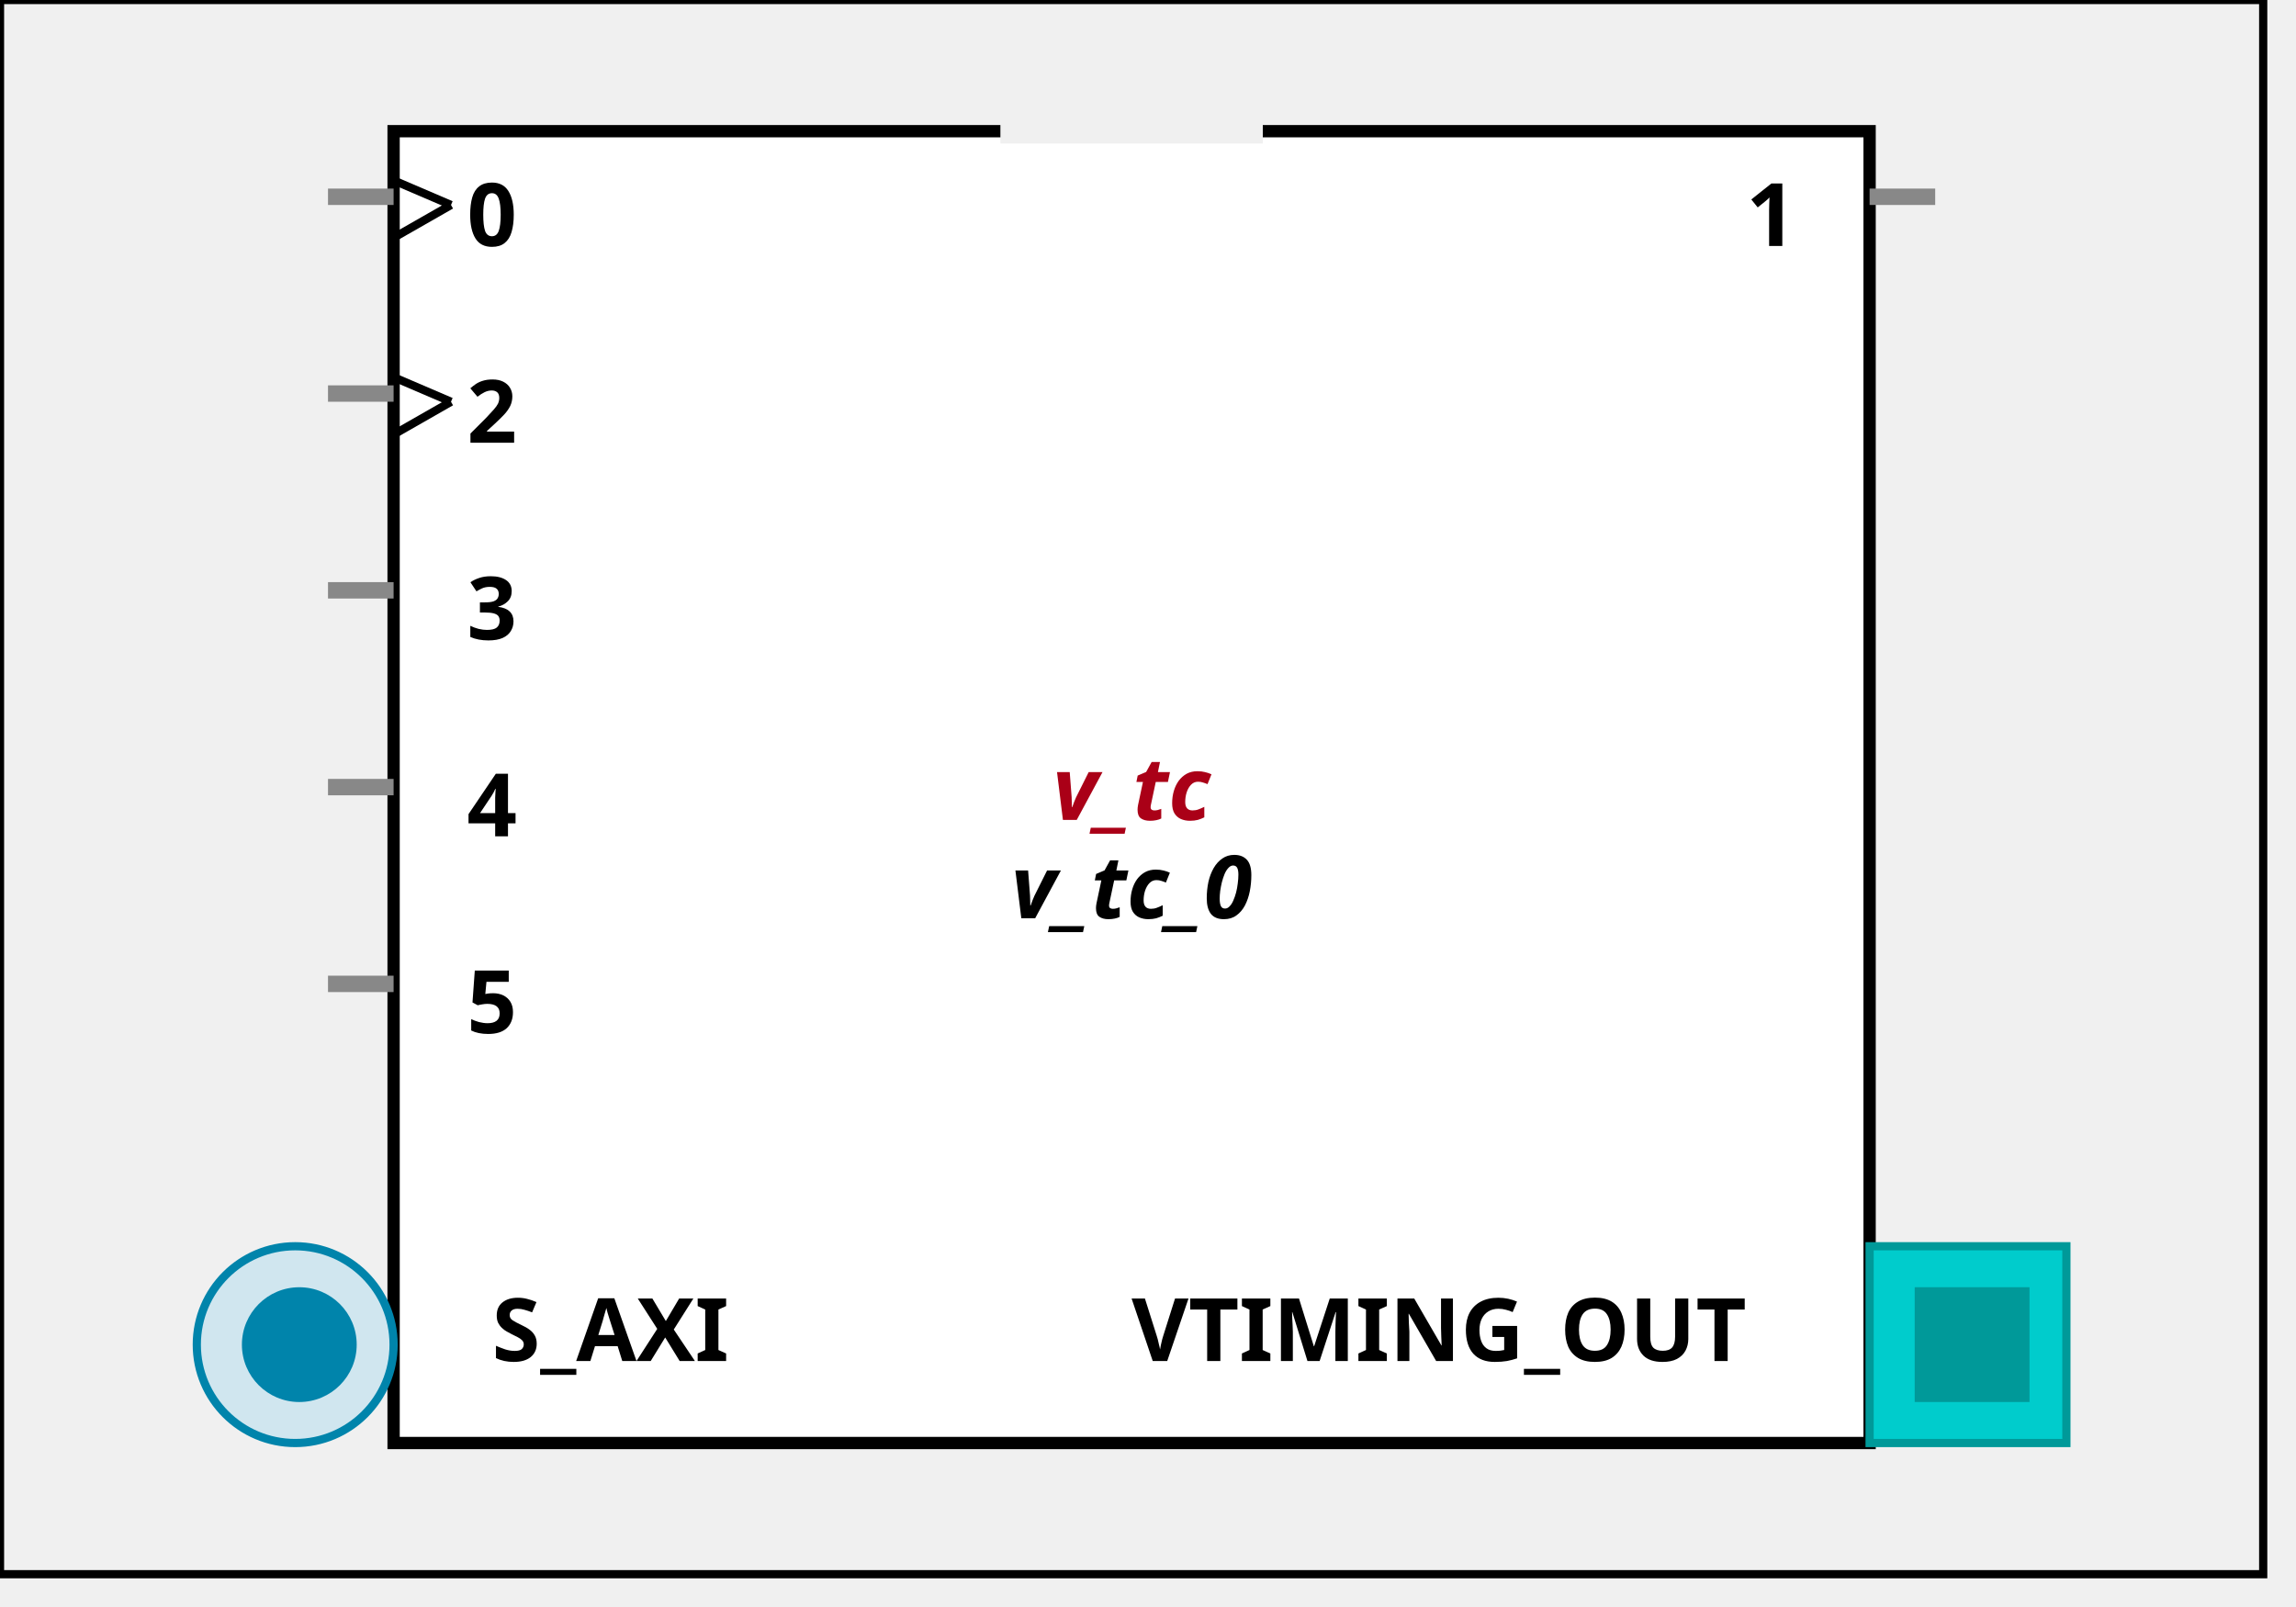
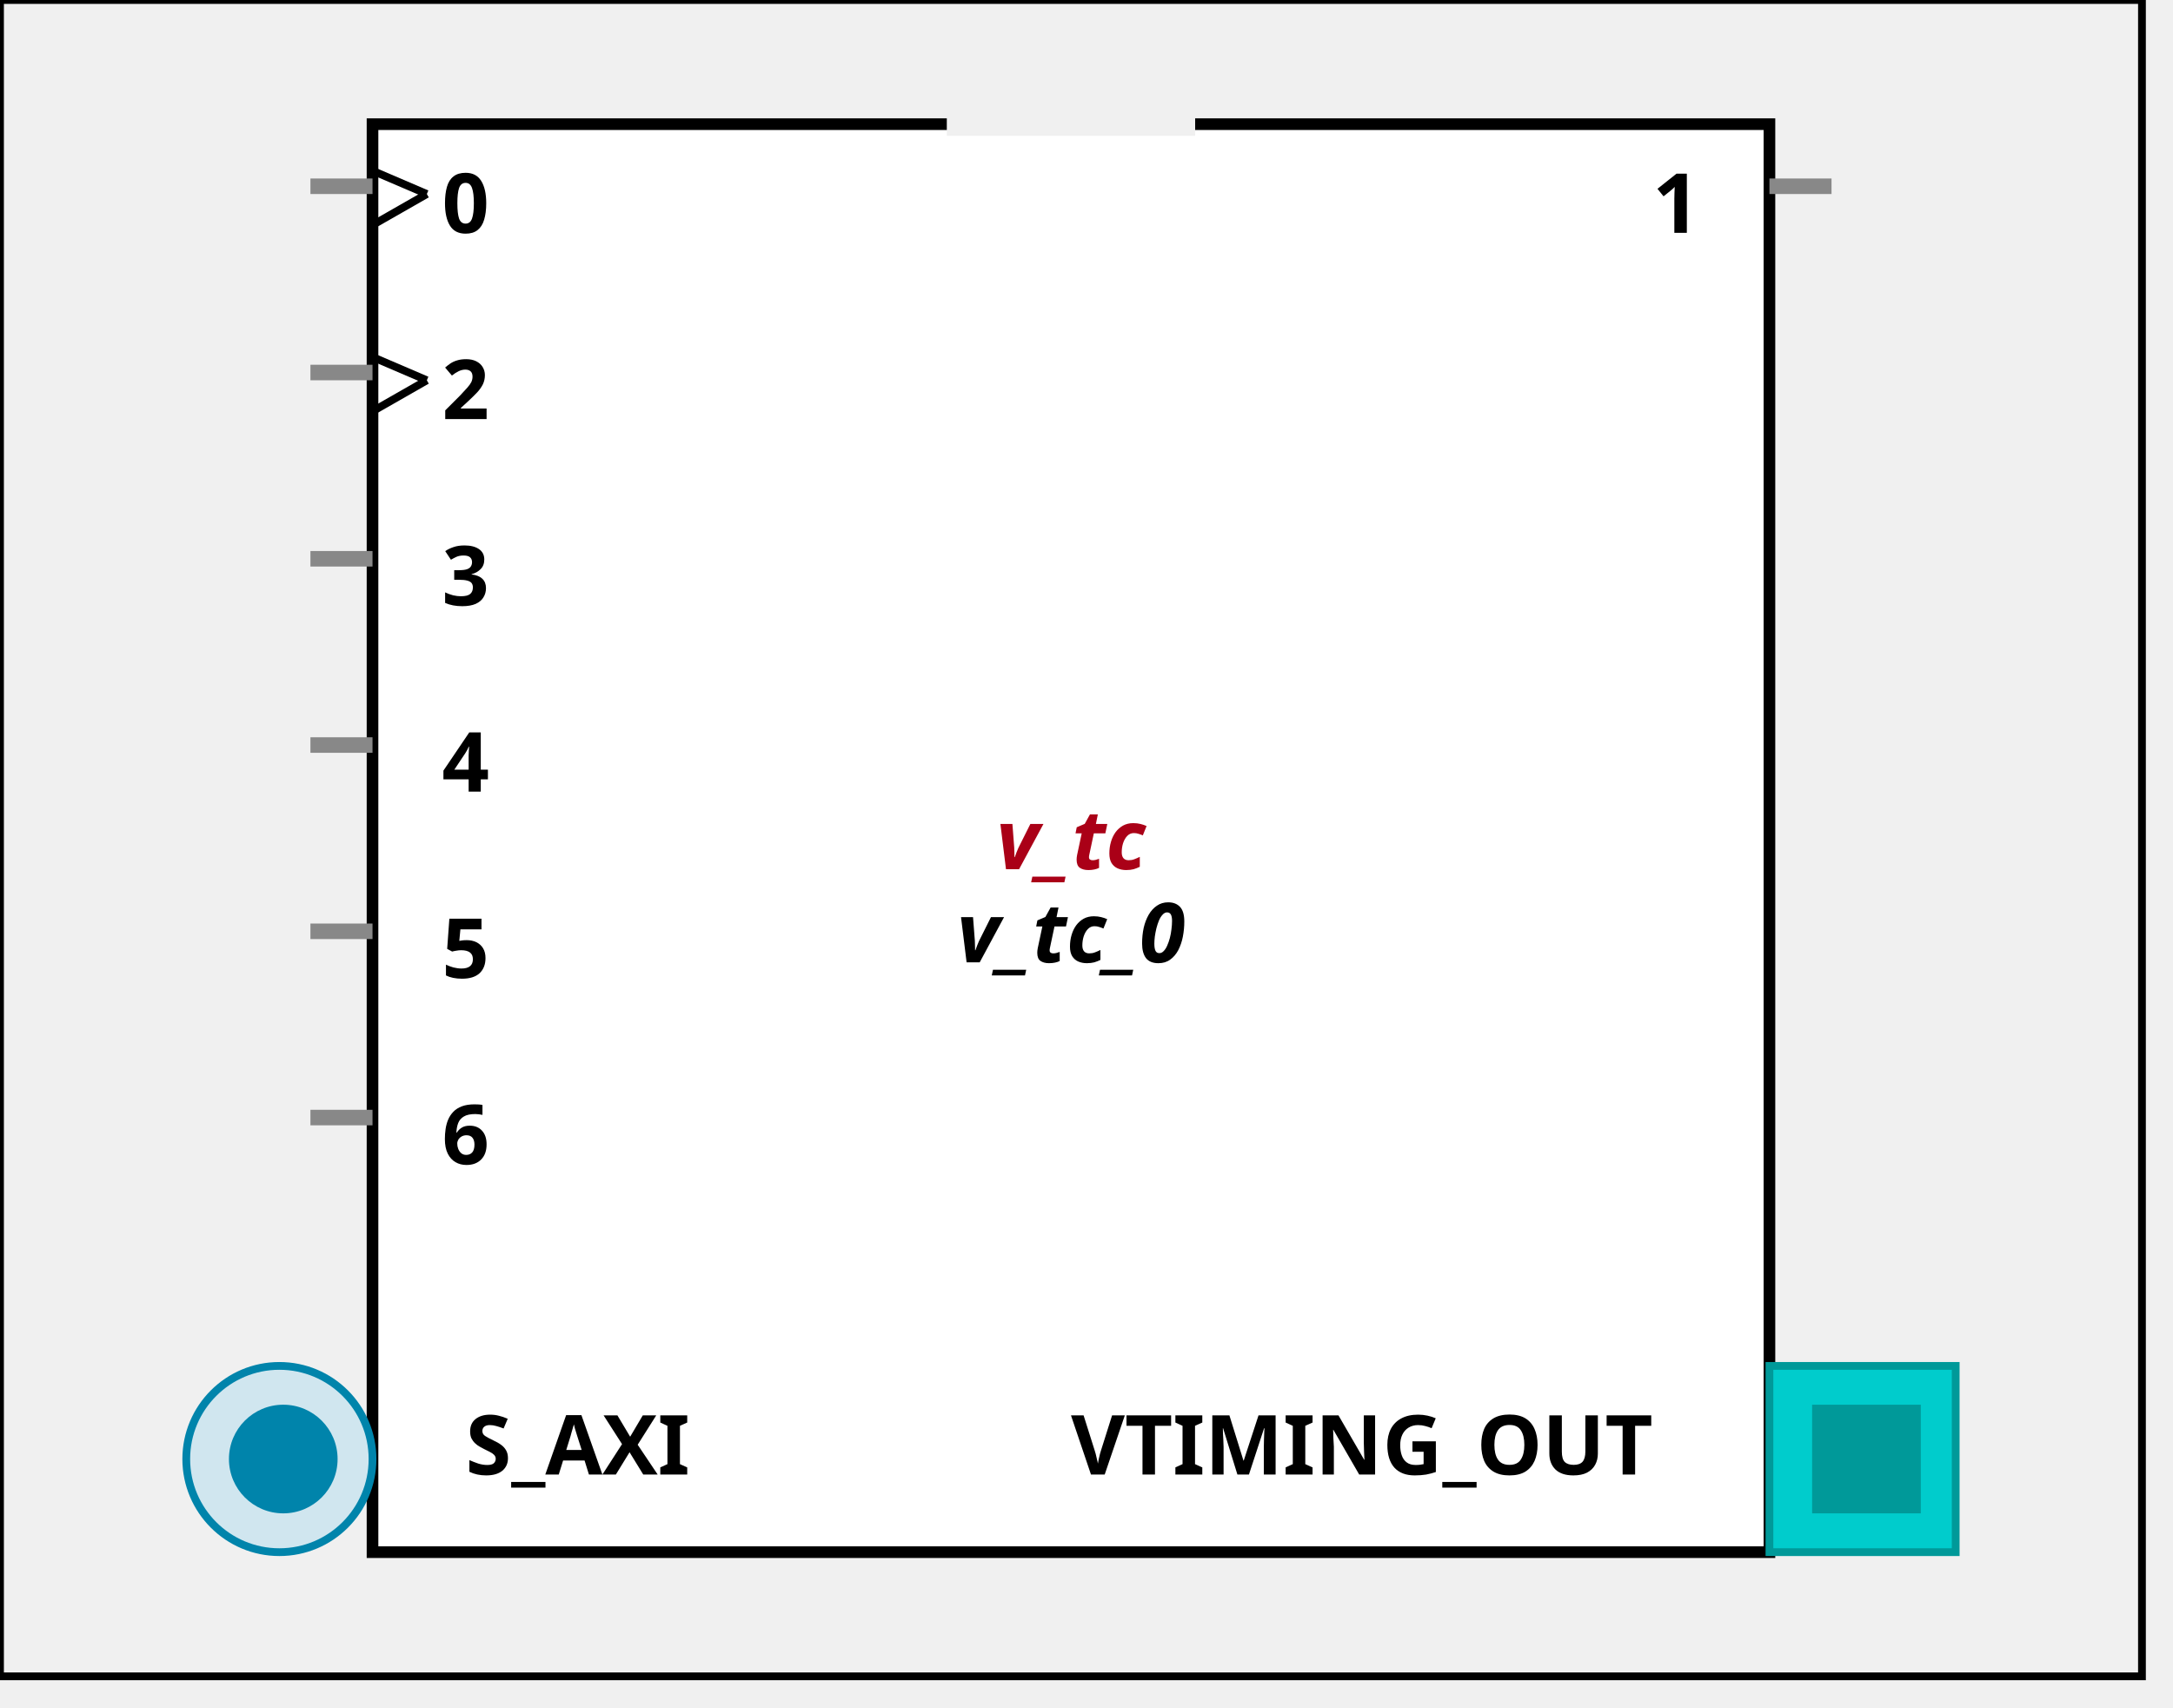
- <svg xmlns:xlink="http://www.w3.org/1999/xlink" width="280" height="196">
+ <svg xmlns:xlink="http://www.w3.org/1999/xlink" width="280" height="220">
  <defs>
    <g id="AXI_BifLabel">
      <rect x="0" y="0" rx="3" ry="3" width="32" height="16" style="fill:#0084AB; stroke:black; stroke-width:1" />
    </g>
    <g id="AXI_busconn_SLAVE">
      <circle cx="12" cy="12" r="12" style="fill:#D0E6EF; stroke:#0084AB; stroke-width:1" />
      <circle cx="12.5" cy="12" r="7" style="fill:#0084AB; stroke:none;" />
    </g>
    <g id="AXI_busconn_MASTER">
      <rect x="0" y="0" width="24" height="24" style="fill:#D0E6EF; stroke:#0084AB; stroke-width:1" />
      <rect x="5.5" y="5" width="14" height="14" style="fill:#0084AB; stroke:none;" />
    </g>
    <g id="AXIS_BifLabel">
      <rect x="0" y="0" rx="3" ry="3" width="32" height="16" style="fill:#0084AB; stroke:black; stroke-width:1" />
    </g>
    <g id="AXIS_busconn_TARGET">
      <circle cx="12" cy="12" r="12" style="fill:#D0E6EF; stroke:#0084AB; stroke-width:1" />
      <circle cx="12.5" cy="12" r="7" style="fill:#0084AB; stroke:none;" />
    </g>
    <g id="AXIS_busconn_INITIATOR">
      <rect x="0" y="0" width="24" height="24" style="fill:#D0E6EF; stroke:#0084AB; stroke-width:1" />
      <rect x="5.5" y="5" width="14" height="14" style="fill:#0084AB; stroke:none;" />
    </g>
    <g id="USER_BifLabel">
      <rect x="0" y="0" rx="3" ry="3" width="32" height="16" style="fill:#009999; stroke:black; stroke-width:1" />
    </g>
    <g id="USER_busconn_TARGET">
      <circle cx="12" cy="12" r="12" style="fill:#00CCCC; stroke:#009999; stroke-width:1" />
      <circle cx="12.5" cy="12" r="7" style="fill:#009999; stroke:none;" />
    </g>
    <g id="USER_busconn_INITIATOR">
      <rect x="0" y="0" width="24" height="24" style="fill:#00CCCC; stroke:#009999; stroke-width:1" />
      <rect x="5.5" y="5" width="14" height="14" style="fill:#009999; stroke:none;" />
    </g>
    <g id="KEY_BifLabel">
      <rect x="0" y="0" rx="3" ry="3" width="32" height="16" style="fill:#444444; stroke:black; stroke-width:1" />
    </g>
    <g id="KEY_busconn_SLAVE">
      <circle cx="12" cy="12" r="12" style="fill:#888888; stroke:#444444; stroke-width:1" />
      <circle cx="12.5" cy="12" r="7" style="fill:#444444; stroke:none;" />
    </g>
    <g id="KEY_busconn_MASTER">
      <rect x="0" y="0" width="24" height="24" style="fill:#888888; stroke:#444444; stroke-width:1" />
      <rect x="5.5" y="5" width="14" height="14" style="fill:#444444; stroke:none;" />
    </g>
    <g id="KEY_busconn_MASTER_SLAVE">
      <circle cx="12" cy="12" r="12" style="fill:#888888; stroke:#444444; stroke-width:1" />
      <circle cx="12.5" cy="12" r="7" style="fill:#444444; stroke:none;" />
      <rect x="0" y="12" width="24" height="12" style="fill:#888888; stroke:#444444; stroke-width:1" />
      <rect x="5.5" y="12" width="14" height="7" style="fill:#444444; stroke:none;" />
    </g>
    <g id="KEY_busconn_TARGET">
      <circle cx="12" cy="12" r="12" style="fill:#888888; stroke:#444444; stroke-width:1" />
      <circle cx="12.5" cy="12" r="7" style="fill:#444444; stroke:none;" />
    </g>
    <g id="KEY_busconn_INITIATOR">
      <rect x="0" y="0" width="24" height="24" style="fill:#888888; stroke:#444444; stroke-width:1" />
      <rect x="5.5" y="5" width="14" height="14" style="fill:#444444; stroke:none;" />
    </g>
    <g id="KEY_busconn_MONITOR">
      <rect x="0" y="0.5" width="24" height="7" style="fill:#444444; stroke:none;" />
      <rect x="0" y="16" width="24" height="7" style="fill:#444444; stroke:none;" />
    </g>
    <g id="KEY_busconn_USER">
      <circle cx="12" cy="12" r="12" style="fill:#888888; stroke:#444444; stroke-width:1" />
      <circle cx="12.5" cy="12" r="7" style="fill:#444444; stroke:none;" />
    </g>
    <g id="KEY_busconn_TRANSPARENT">
      <circle cx="12" cy="12" r="12" style="fill:#FFFFFF; stroke:#444444; stroke-width:1" />
      <circle cx="12.5" cy="12" r="7" style="fill:#FFFFFF; stroke:none;" />
    </g>
    <g id="HCurve" overflow="visible">
      <path d="m 0  0,      a 16 16, 0,0,0, 32,0,     z" style="fill:#F0F0F0;fill-opacity:1;stroke:black;stroke-width:1.5" />
      <line x1="0" y1="0" x2="32" y2="0" style="stroke:#F0F0F0;stroke-width:3" />
    </g>
    <g id="IPD_StandardBody">
-       <rect x="0" y="0" width="276" height="192" style="fill:#F0F0F0;fill-opacity: 1.0; stroke:#000000; stroke-width:1" />
-       <rect x="48" y="16" width="180" height="160" style="fill:#FFFFFF; fill-opacity: 1.0; stroke:#000000; stroke-width:1.5" />
+       <rect x="0" y="0" width="276" height="216" style="fill:#F0F0F0;fill-opacity: 1.0; stroke:#000000; stroke-width:1" />
+       <rect x="48" y="16" width="180" height="184" style="fill:#FFFFFF; fill-opacity: 1.0; stroke:#000000; stroke-width:1.5" />
      <use x="122" y="16" xlink:href="#HCurve" />
    </g>
    <g id="IPD_PORT">
      <rect width="8" height="8" style="fill:#888888;stroke-width:1;stroke:black;" />
    </g>
    <g id="IPD_SPort">
      <line x1="0" y1="0" x2="8" y2="0" style="stroke:#888888;stroke-width:2;stroke-opacity:1" />
    </g>
    <g id="IPD_PortClk">
      <line x1="0" y1="0" x2="7" y2="3" style="stroke:#000000;stroke-width:1;stroke-opacity:1" />
      <line x1="7" y1="3" x2="0" y2="7" style="stroke:#000000;stroke-width:1;stroke-opacity:1" />
    </g>
  </defs>
  <use x="0" y="0" xlink:href="#IPD_StandardBody" />
-   <text x="138" y="100" fill="#AA0017" stroke="none" font-size="8pt" font-style="italic" font-weight="bold" text-anchor="middle" font-family="Verdana Arial Helvetica san-serif">v_tc</text>
-   <text x="138" y="112" fill="#000000" stroke="none" font-size="8pt" font-style="italic" font-weight="bold" text-anchor="middle" font-family="Courier Arial Helvetica san-serif">v_tc_0</text>
+   <text x="138" y="112" fill="#AA0017" stroke="none" font-size="8pt" font-style="italic" font-weight="bold" text-anchor="middle" font-family="Verdana Arial Helvetica san-serif">v_tc</text>
+   <text x="138" y="124" fill="#000000" stroke="none" font-size="8pt" font-style="italic" font-weight="bold" text-anchor="middle" font-family="Courier Arial Helvetica san-serif">v_tc_0</text>
  <use x="40" y="24" xlink:href="#IPD_SPort" />
  <use x="48" y="22" xlink:href="#IPD_PortClk" />
  <text x="60" y="30" fill="#000000" stroke="none" font-size="8pt" font-style="normal" font-weight="bold" text-anchor="middle" font-family="Verdana Arial Helvetica san-serif">0</text>
  <use x="40" y="48" xlink:href="#IPD_SPort" />
  <use x="48" y="46" xlink:href="#IPD_PortClk" />
  <text x="60" y="54" fill="#000000" stroke="none" font-size="8pt" font-style="normal" font-weight="bold" text-anchor="middle" font-family="Verdana Arial Helvetica san-serif">2</text>
  <use x="40" y="72" xlink:href="#IPD_SPort" />
  <text x="60" y="78" fill="#000000" stroke="none" font-size="8pt" font-style="normal" font-weight="bold" text-anchor="middle" font-family="Verdana Arial Helvetica san-serif">3</text>
  <use x="40" y="96" xlink:href="#IPD_SPort" />
  <text x="60" y="102" fill="#000000" stroke="none" font-size="8pt" font-style="normal" font-weight="bold" text-anchor="middle" font-family="Verdana Arial Helvetica san-serif">4</text>
  <use x="40" y="120" xlink:href="#IPD_SPort" />
  <text x="60" y="126" fill="#000000" stroke="none" font-size="8pt" font-style="normal" font-weight="bold" text-anchor="middle" font-family="Verdana Arial Helvetica san-serif">5</text>
+   <use x="40" y="144" xlink:href="#IPD_SPort" />
+   <text x="60" y="150" fill="#000000" stroke="none" font-size="8pt" font-style="normal" font-weight="bold" text-anchor="middle" font-family="Verdana Arial Helvetica san-serif">6</text>
  <use x="228" y="24" xlink:href="#IPD_SPort" />
  <text x="216" y="30" fill="#000000" stroke="none" font-size="8pt" font-style="normal" font-weight="bold" text-anchor="middle" font-family="Verdana Arial Helvetica san-serif">1</text>
-   <use x="24" y="152" xlink:href="#AXI_busconn_SLAVE" />
-   <text x="60" y="166" fill="#000000" stroke="none" font-size="8pt" font-style="normal" font-weight="bold" font-family="Verdana Arial Helvetica san-serif">S_AXI</text>
-   <use x="228" y="152" xlink:href="#USER_busconn_INITIATOR" />
-   <text x="138" y="166" fill="#000000" stroke="none" font-size="8pt" font-style="normal" font-weight="bold" font-family="Verdana Arial Helvetica san-serif">VTIMING_OUT</text>
+   <use x="24" y="176" xlink:href="#AXI_busconn_SLAVE" />
+   <text x="60" y="190" fill="#000000" stroke="none" font-size="8pt" font-style="normal" font-weight="bold" font-family="Verdana Arial Helvetica san-serif">S_AXI</text>
+   <use x="228" y="176" xlink:href="#USER_busconn_INITIATOR" />
+   <text x="138" y="190" fill="#000000" stroke="none" font-size="8pt" font-style="normal" font-weight="bold" font-family="Verdana Arial Helvetica san-serif">VTIMING_OUT</text>
</svg>
